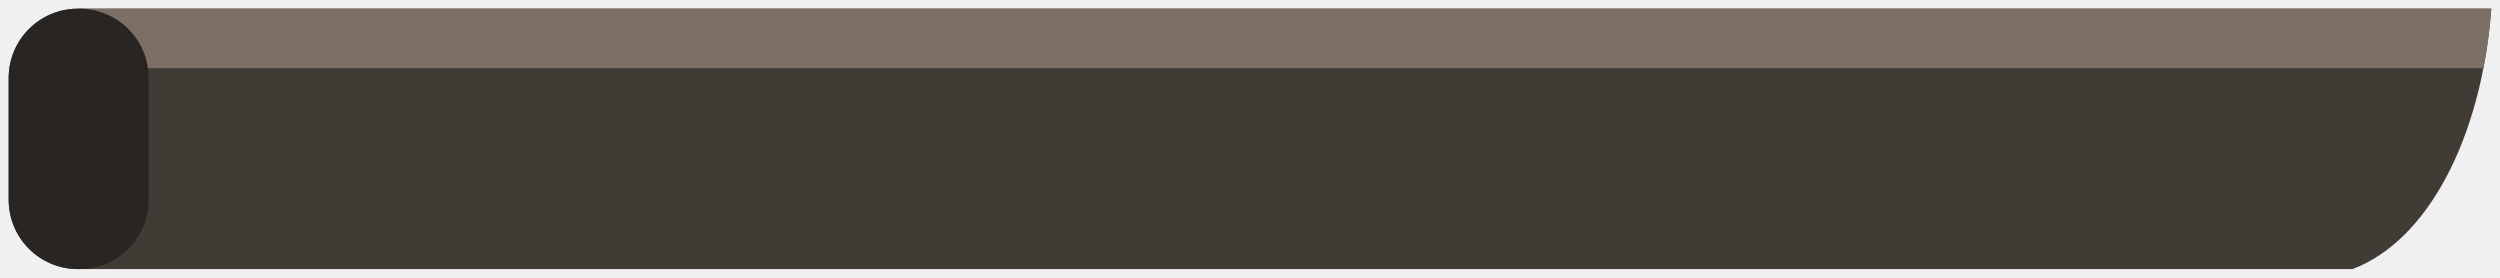
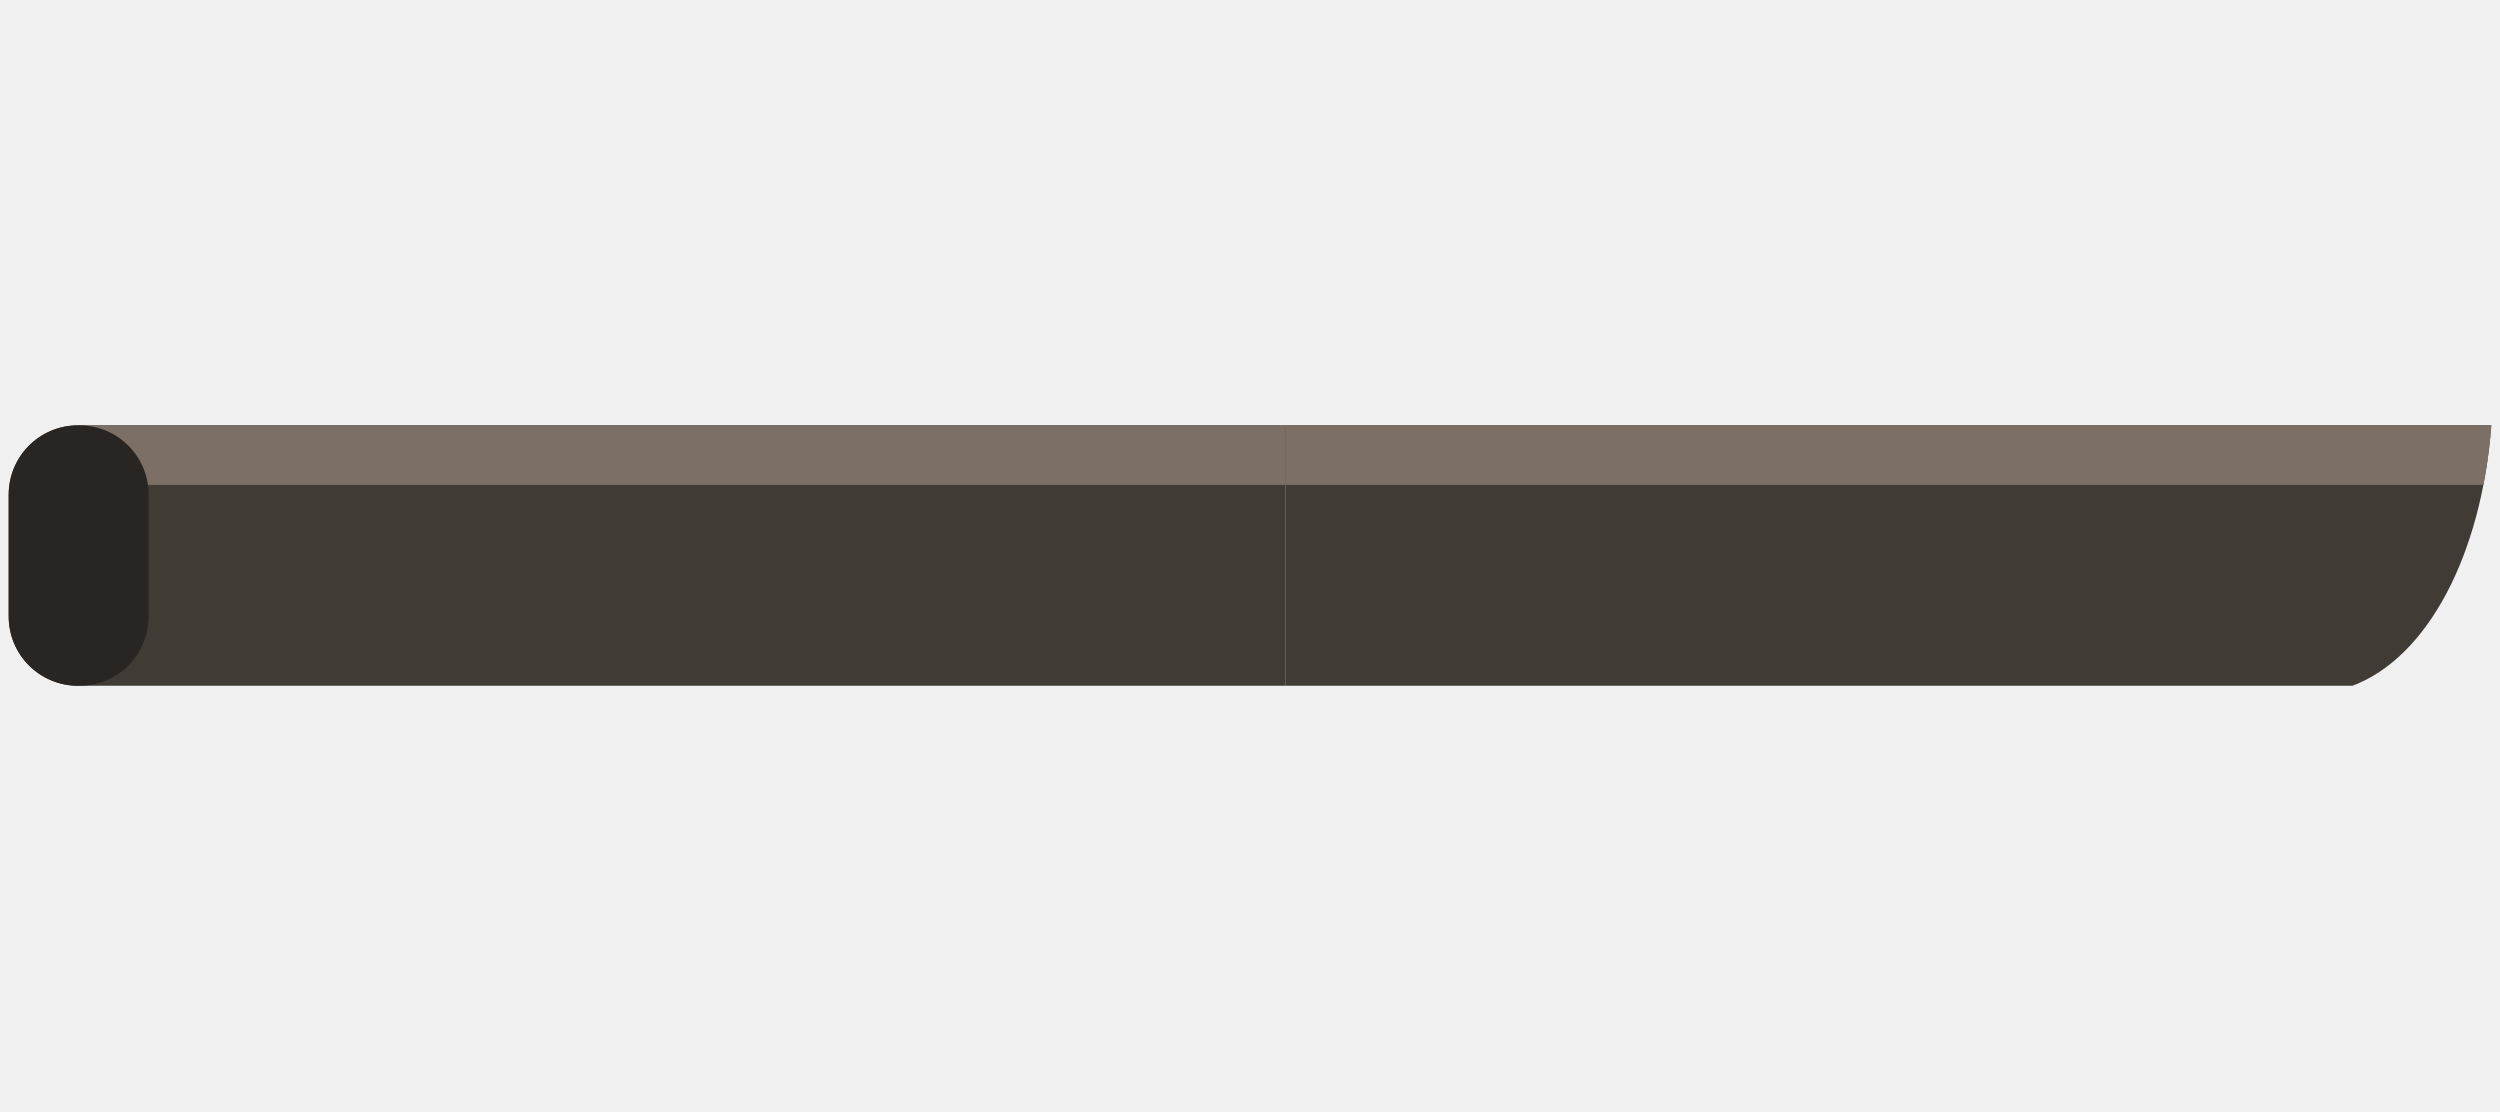
- <svg xmlns="http://www.w3.org/2000/svg" viewBox="0 0 144 16" version="1.1" id="svg1" width="144" height="16">
+ <svg xmlns="http://www.w3.org/2000/svg" viewBox="0 0 144 64" version="1.1" id="svg1" width="144" height="64">
  <defs id="defs1">
    <style id="style1">.a { fill:none;stroke:#fff;stroke-linecap:round;stroke-linejoin:round; }
</style>
  </defs>
-   <path id="rect1" style="display:inline;fill:#403b35;stroke-linecap:round;stroke-linejoin:round;stroke-dashoffset:0.7" d="m 4.5,0.5 h 139 c -0.565,7.499 -3.698,13.389 -8,15 H 4.5 c -2.216,0 -4,-1.784 -4,-4 v -7 c 0,-2.216 1.784,-4 4,-4 z" />
-   <path id="path9" style="display:inline;fill:#7c6f66;fill-opacity:1;stroke:none;stroke-linecap:round;stroke-linejoin:round;stroke-dashoffset:0.7;stroke-opacity:1" d="M 4.562,0.5 143.5,0.5 c -0.089,1.187 -0.243,2.333 -0.456,3.428 H 4.562" />
-   <path id="rect2" style="display:inline;fill:#292523;fill-opacity:1;stroke-linecap:round;stroke-linejoin:round;stroke-dashoffset:0.7" d="m 4.5,0.5 h 0.062 c 2.216,0 4,1.784 4,4 v 7 c 0,2.216 -1.784,4 -4,4 H 4.5 c -2.216,0 -4,-1.784 -4,-4 v -7 c 0,-2.216 1.784,-4 4,-4 z" />
+   <g id="g1" transform="translate(0,24)" style="display:inline">
+     <path id="rect1" style="display:inline;fill:#403b35;stroke-linecap:round;stroke-linejoin:round;stroke-dashoffset:0.7" d="m 4.5,0.5 h 69.531 v 15 H 4.5 c -2.216,0 -4,-1.784 -4,-4 v -7 c 0,-2.216 1.784,-4 4,-4 z" />
+     <path id="path9" style="display:inline;fill:#7c6f66;fill-opacity:1;stroke:none;stroke-linecap:round;stroke-linejoin:round;stroke-dashoffset:0.7;stroke-opacity:1" d="M 4.562,0.5 H 74.031 V 3.928 H 4.562" />
+     <path id="rect2" style="display:inline;fill:#292523;fill-opacity:1;stroke-linecap:round;stroke-linejoin:round;stroke-dashoffset:0.7" d="m 4.5,0.5 h 0.062 c 2.216,0 4,1.784 4,4 v 7 c 0,2.216 -1.784,4 -4,4 H 4.5 c -2.216,0 -4,-1.784 -4,-4 v -7 c 0,-2.216 1.784,-4 4,-4 z" />
+   </g>
+   <g id="g5" style="display:inline">
+     <path id="path4" style="display:inline;fill:#403b35;stroke-linecap:round;stroke-linejoin:round;stroke-dashoffset:0.7" d="M 74.031,0.5 H 143.5 c -0.565,7.499 -3.698,13.389 -8,15 H 74.031 Z" transform="translate(0,24)" />
+     <path id="path5" style="display:inline;fill:#7c6f66;fill-opacity:1;stroke:none;stroke-linecap:round;stroke-linejoin:round;stroke-dashoffset:0.7;stroke-opacity:1" d="M 74.031,0.5 143.5,0.5 c -0.089,1.187 -0.243,2.333 -0.456,3.428 H 74.031" transform="translate(0,24)" />
+   </g>
</svg>
